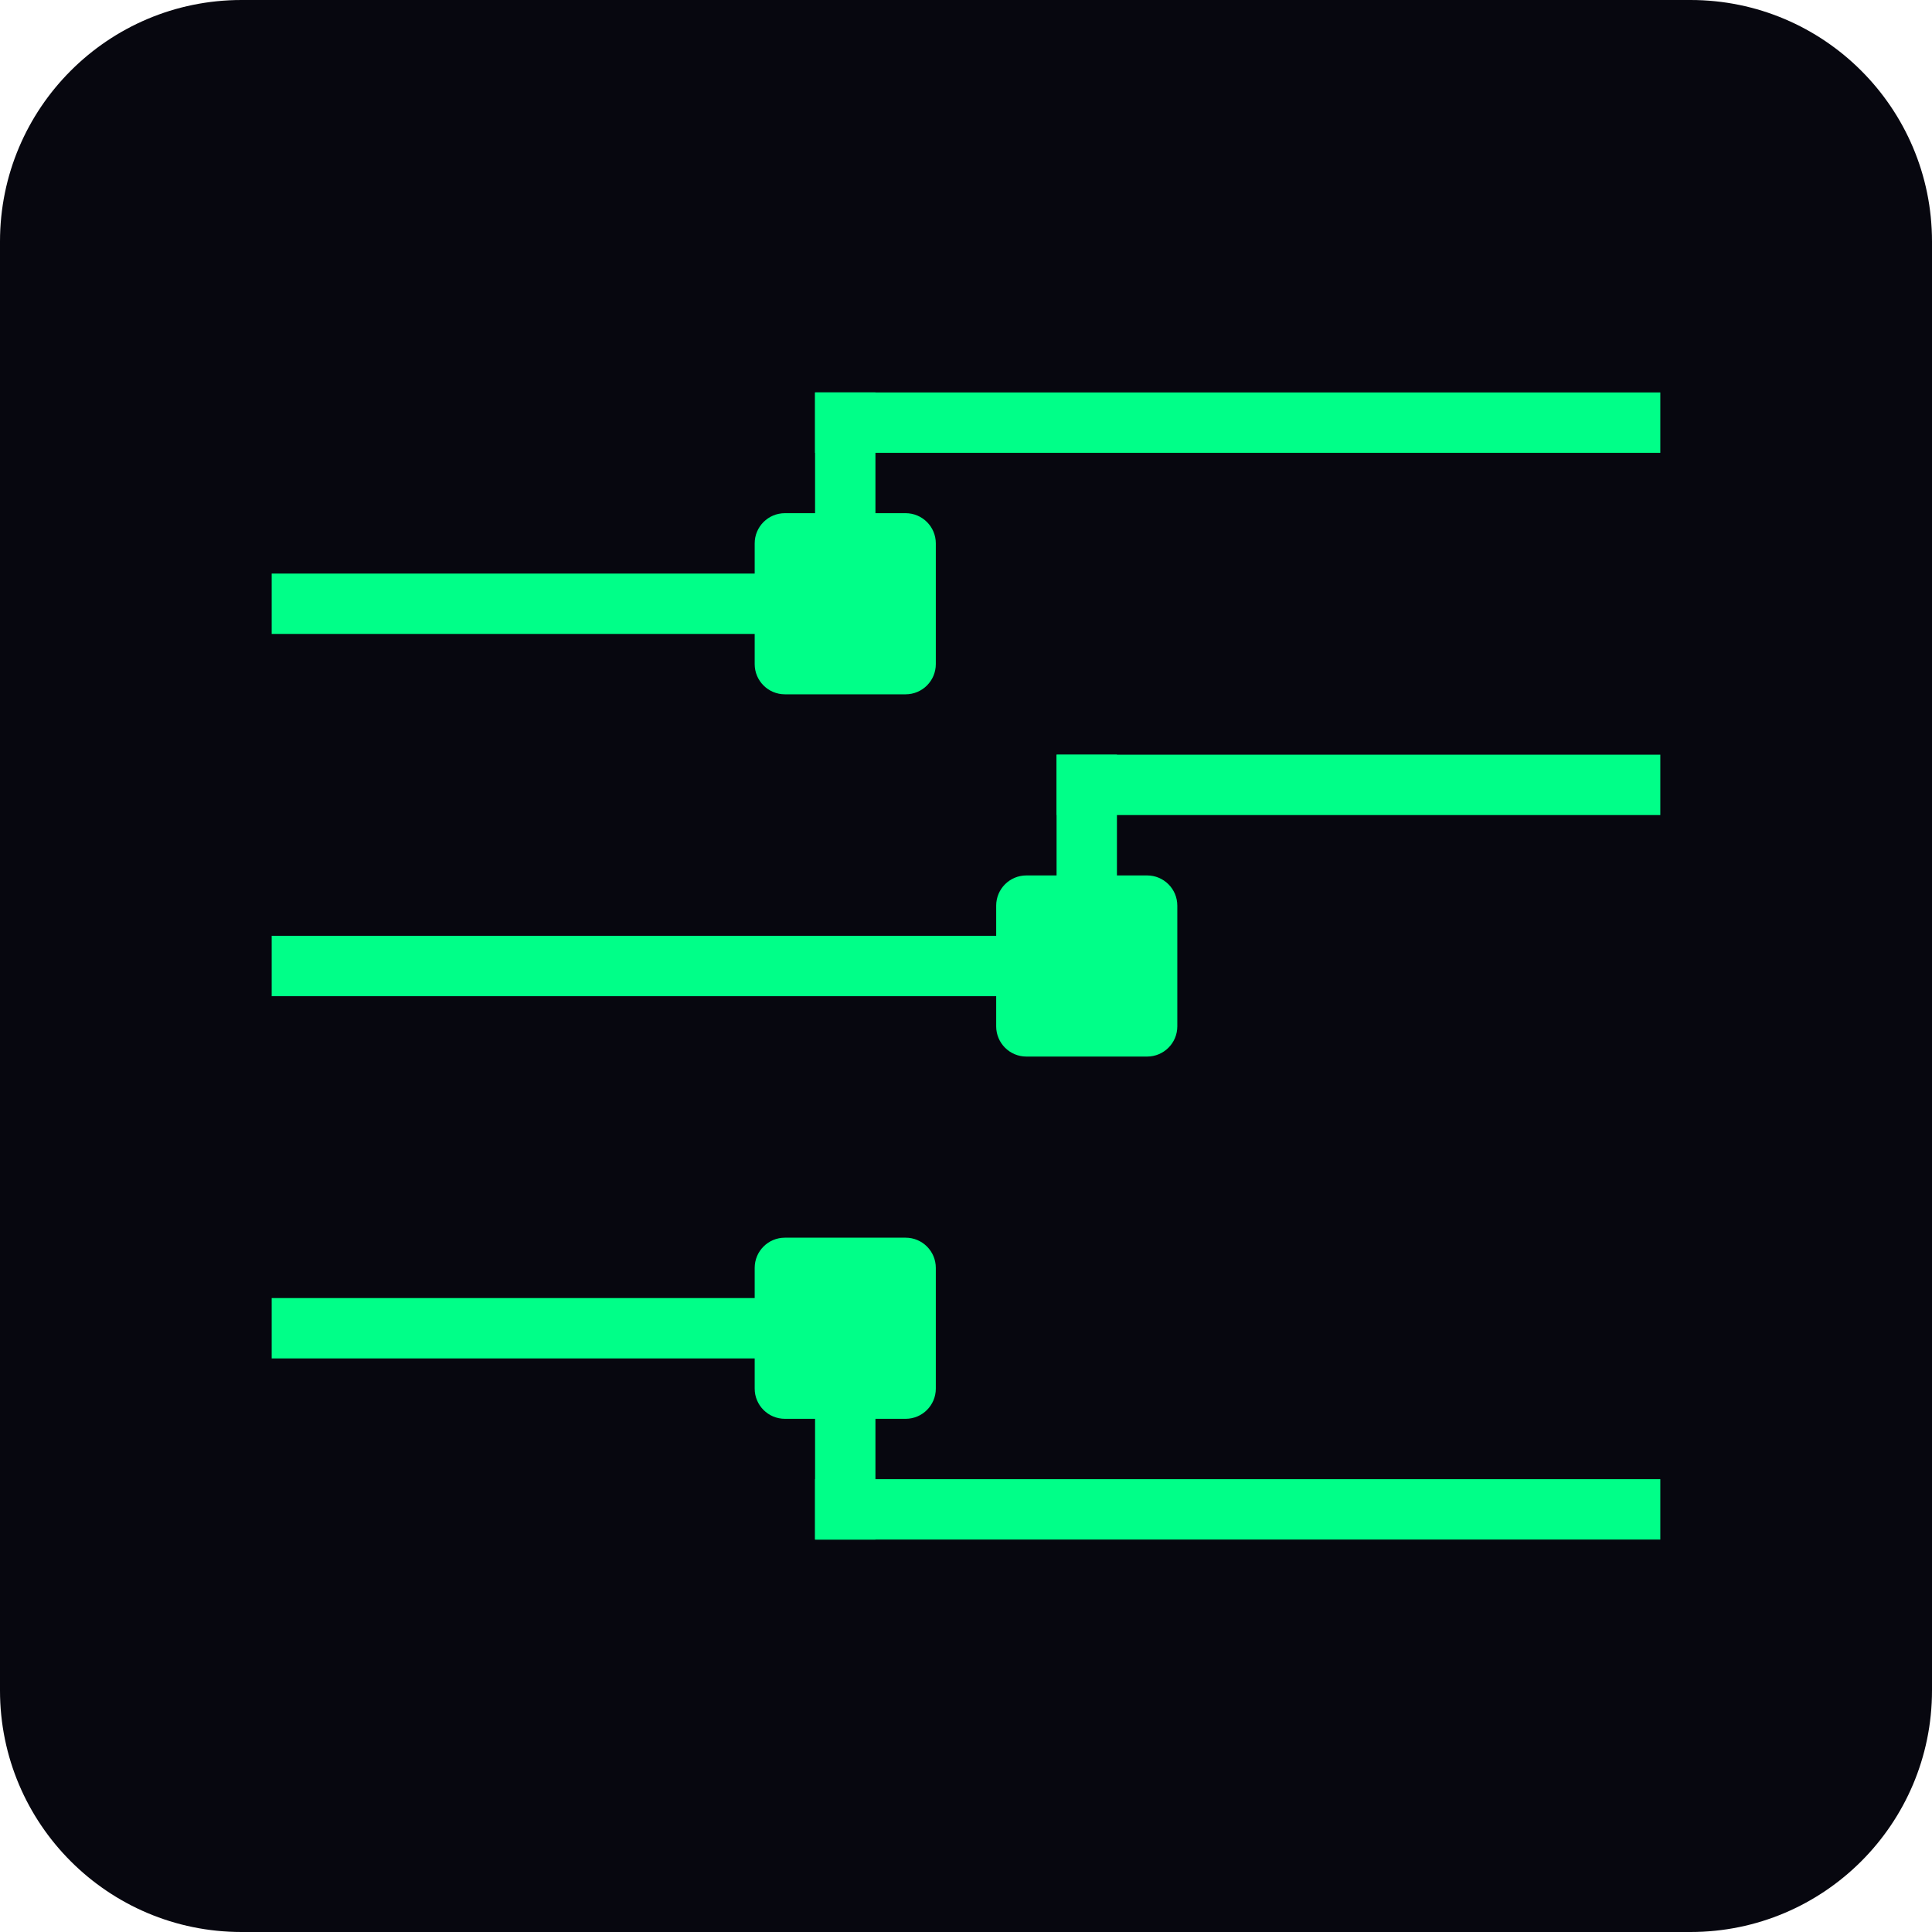
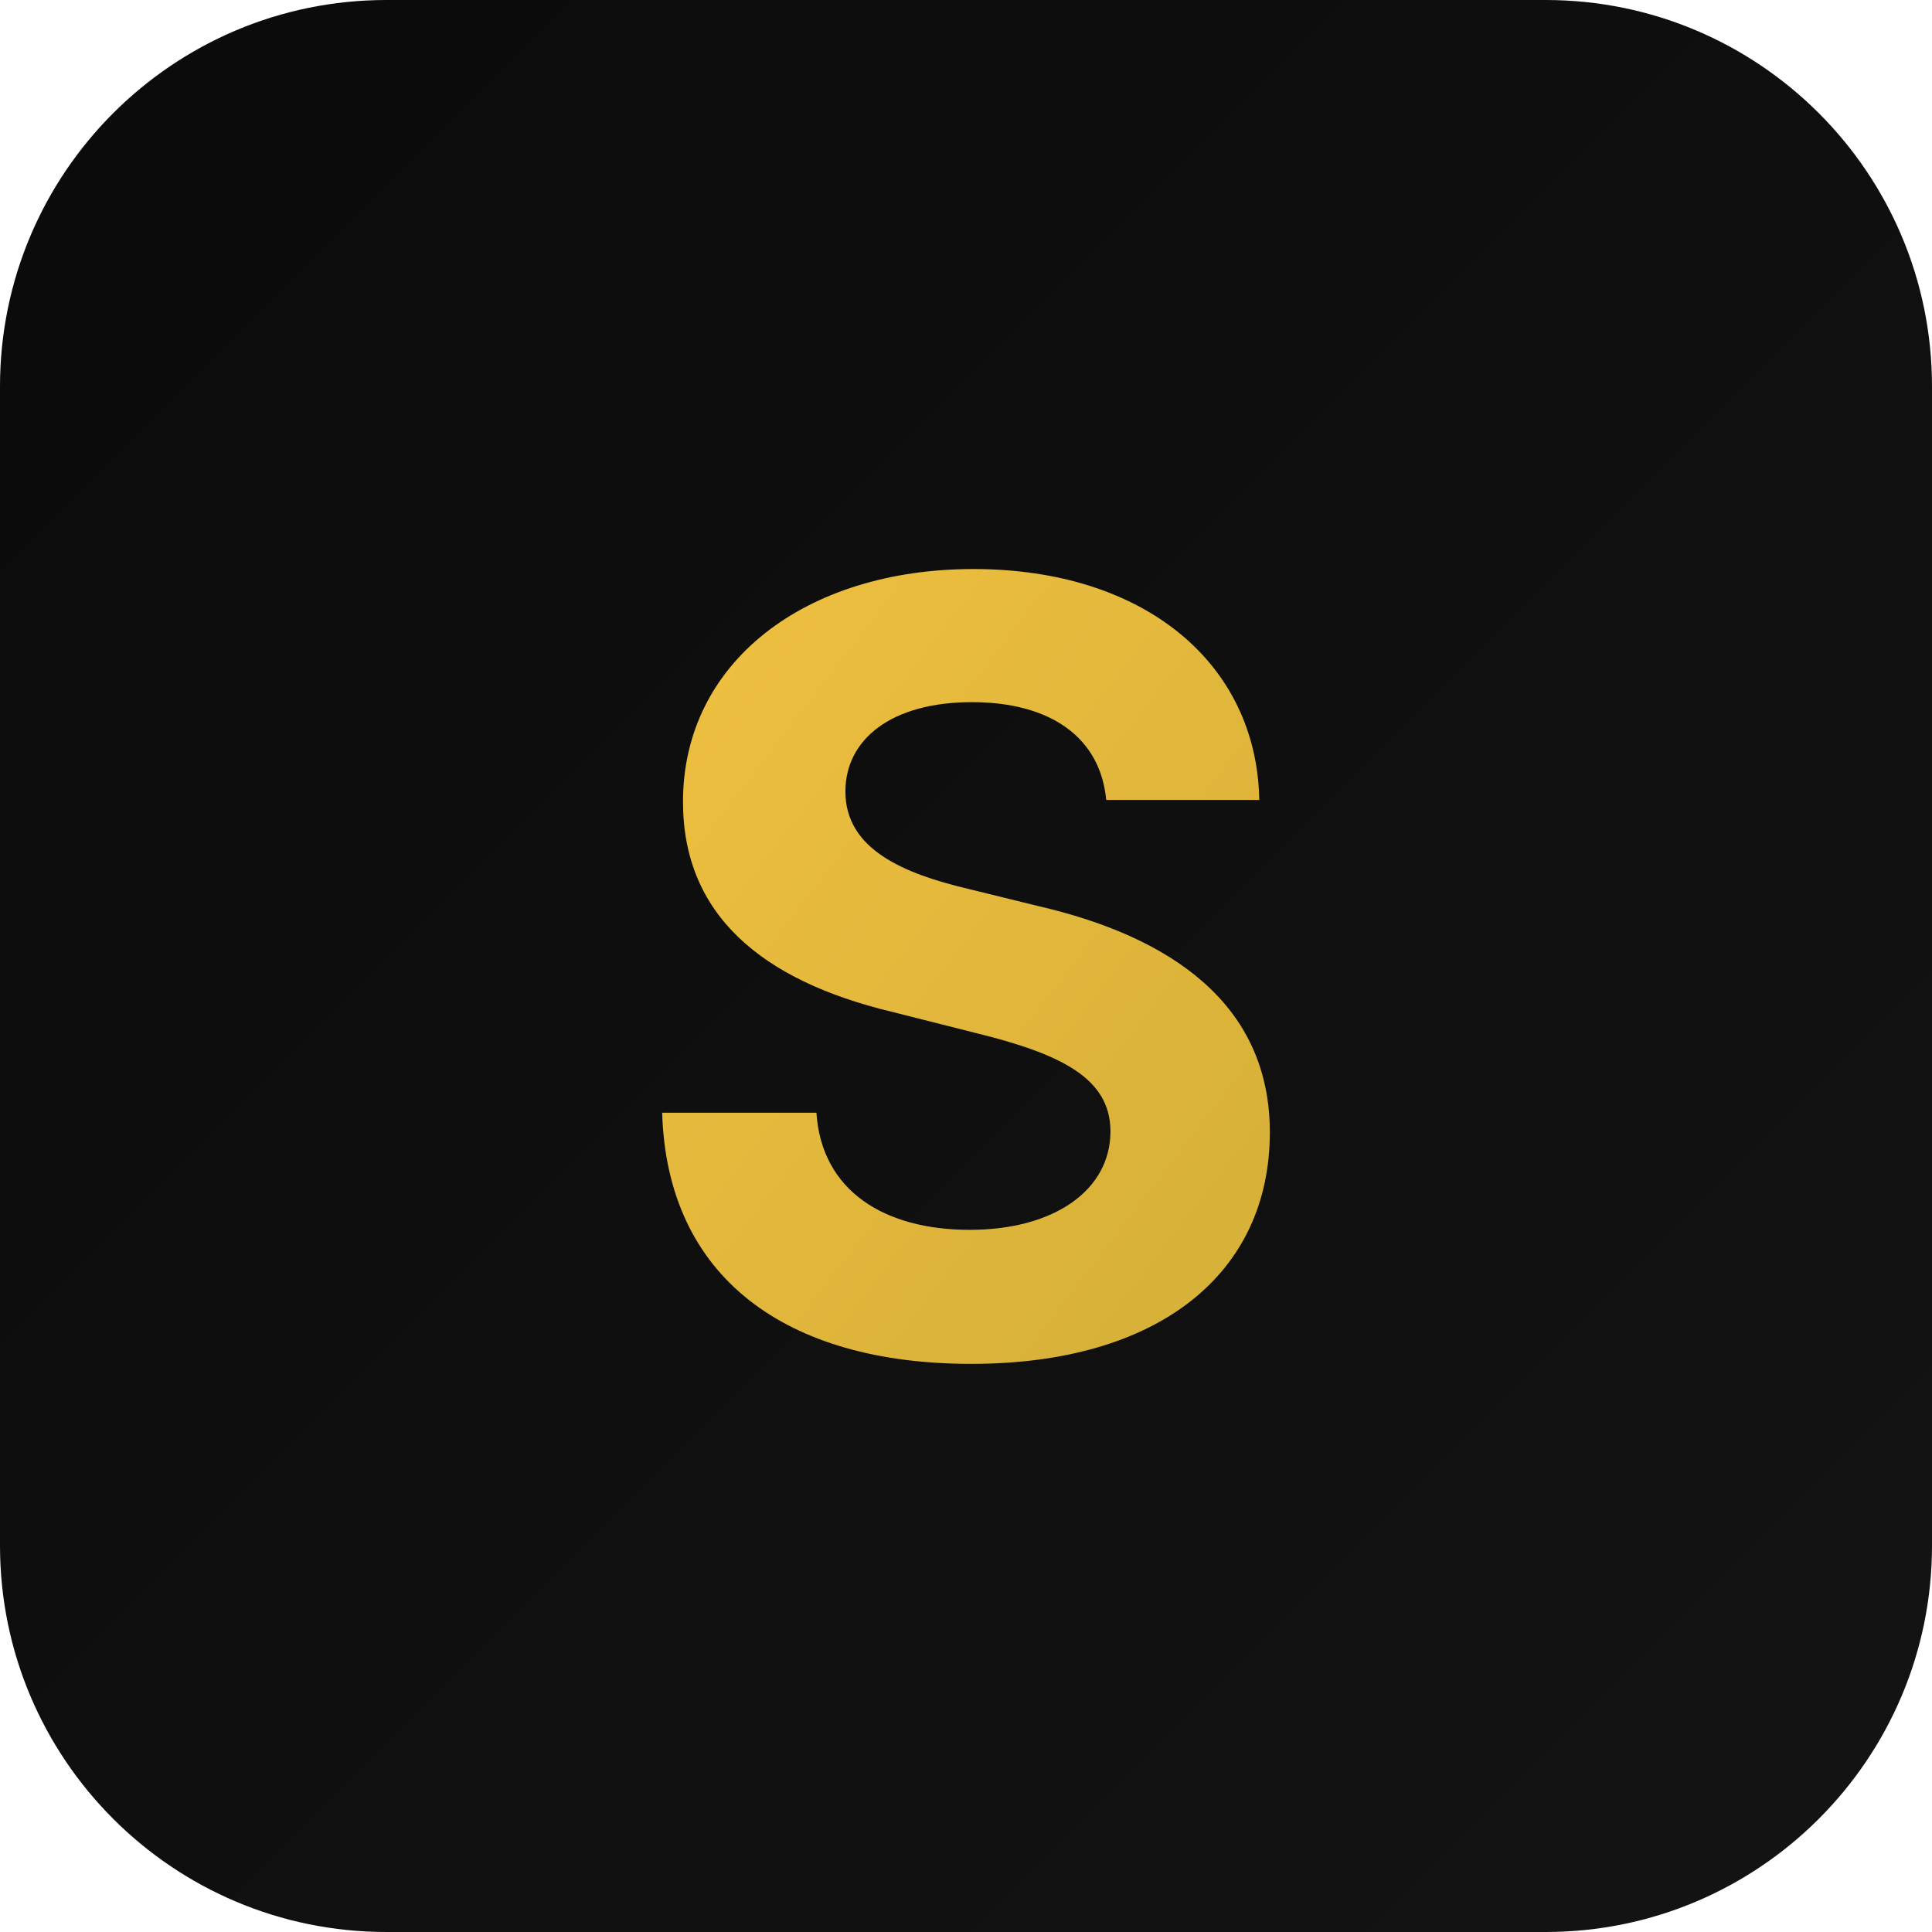
- <svg xmlns="http://www.w3.org/2000/svg" viewBox="0 0 64 64">
-   <rect width="64" height="64" fill="#07070f" rx="8" />
-   <g stroke="#00ff88" stroke-width="2" fill="none" stroke-linecap="square">
-     <line x1="10" y1="20" x2="28" y2="20" />
-     <line x1="28" y1="20" x2="28" y2="14" />
-     <line x1="28" y1="14" x2="54" y2="14" />
-     <line x1="10" y1="32" x2="36" y2="32" />
-     <line x1="36" y1="32" x2="36" y2="26" />
-     <line x1="36" y1="26" x2="54" y2="26" />
-     <line x1="10" y1="44" x2="28" y2="44" />
-     <line x1="28" y1="44" x2="28" y2="50" />
-     <line x1="28" y1="50" x2="54" y2="50" />
-   </g>
-   <rect x="25" y="17" width="6" height="6" rx="1" fill="#00ff88" />
-   <rect x="33" y="29" width="6" height="6" rx="1" fill="#00ff88" />
-   <rect x="25" y="41" width="6" height="6" rx="1" fill="#00ff88" />
+ <svg xmlns="http://www.w3.org/2000/svg" viewBox="0 0 100 100">
+   <defs>
+     <linearGradient id="bg" x1="0%" y1="0%" x2="100%" y2="100%">
+       <stop offset="0%" style="stop-color:#0a0a0a" />
+       <stop offset="100%" style="stop-color:#141414" />
+     </linearGradient>
+     <linearGradient id="gold" x1="0%" y1="0%" x2="100%" y2="100%">
+       <stop offset="0%" style="stop-color:#f0c040" />
+       <stop offset="100%" style="stop-color:#d4af37" />
+     </linearGradient>
+   </defs>
+   <rect width="100" height="100" rx="20" fill="url(#bg)" />
+   <text x="50" y="70" font-family="system-ui, -apple-system, sans-serif" font-size="55" font-weight="700" fill="url(#gold)" text-anchor="middle">S</text>
</svg>
